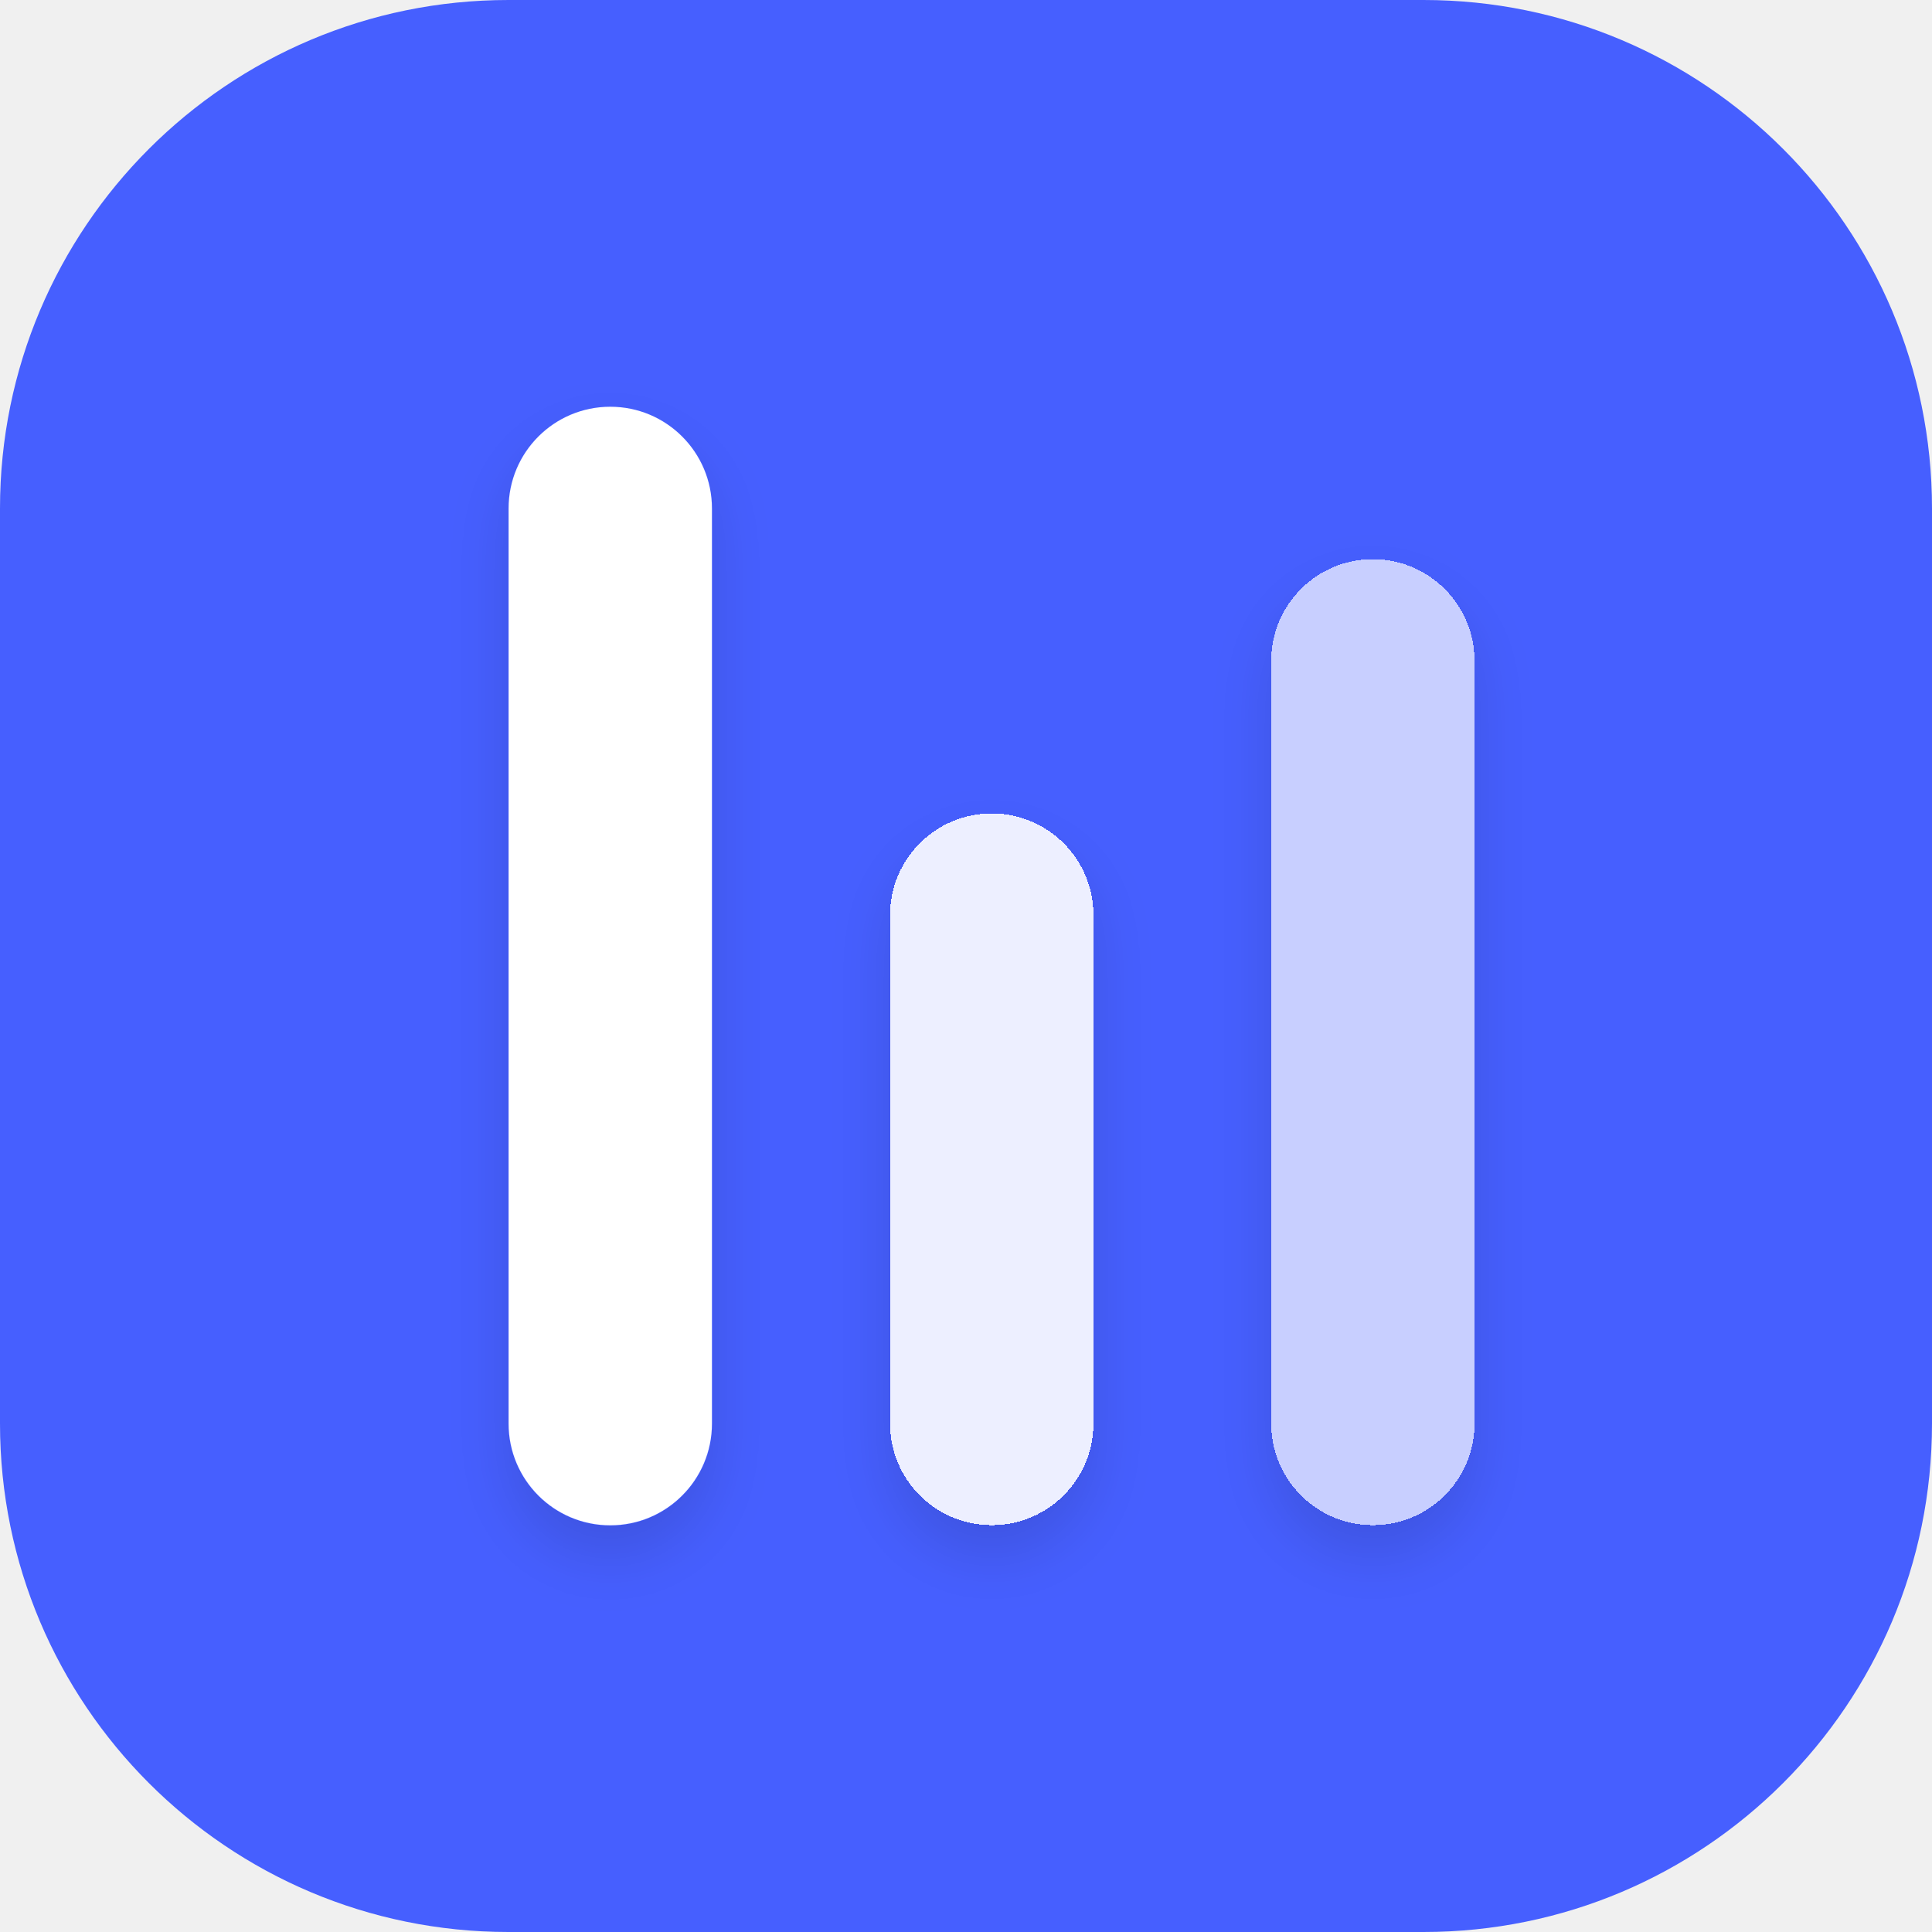
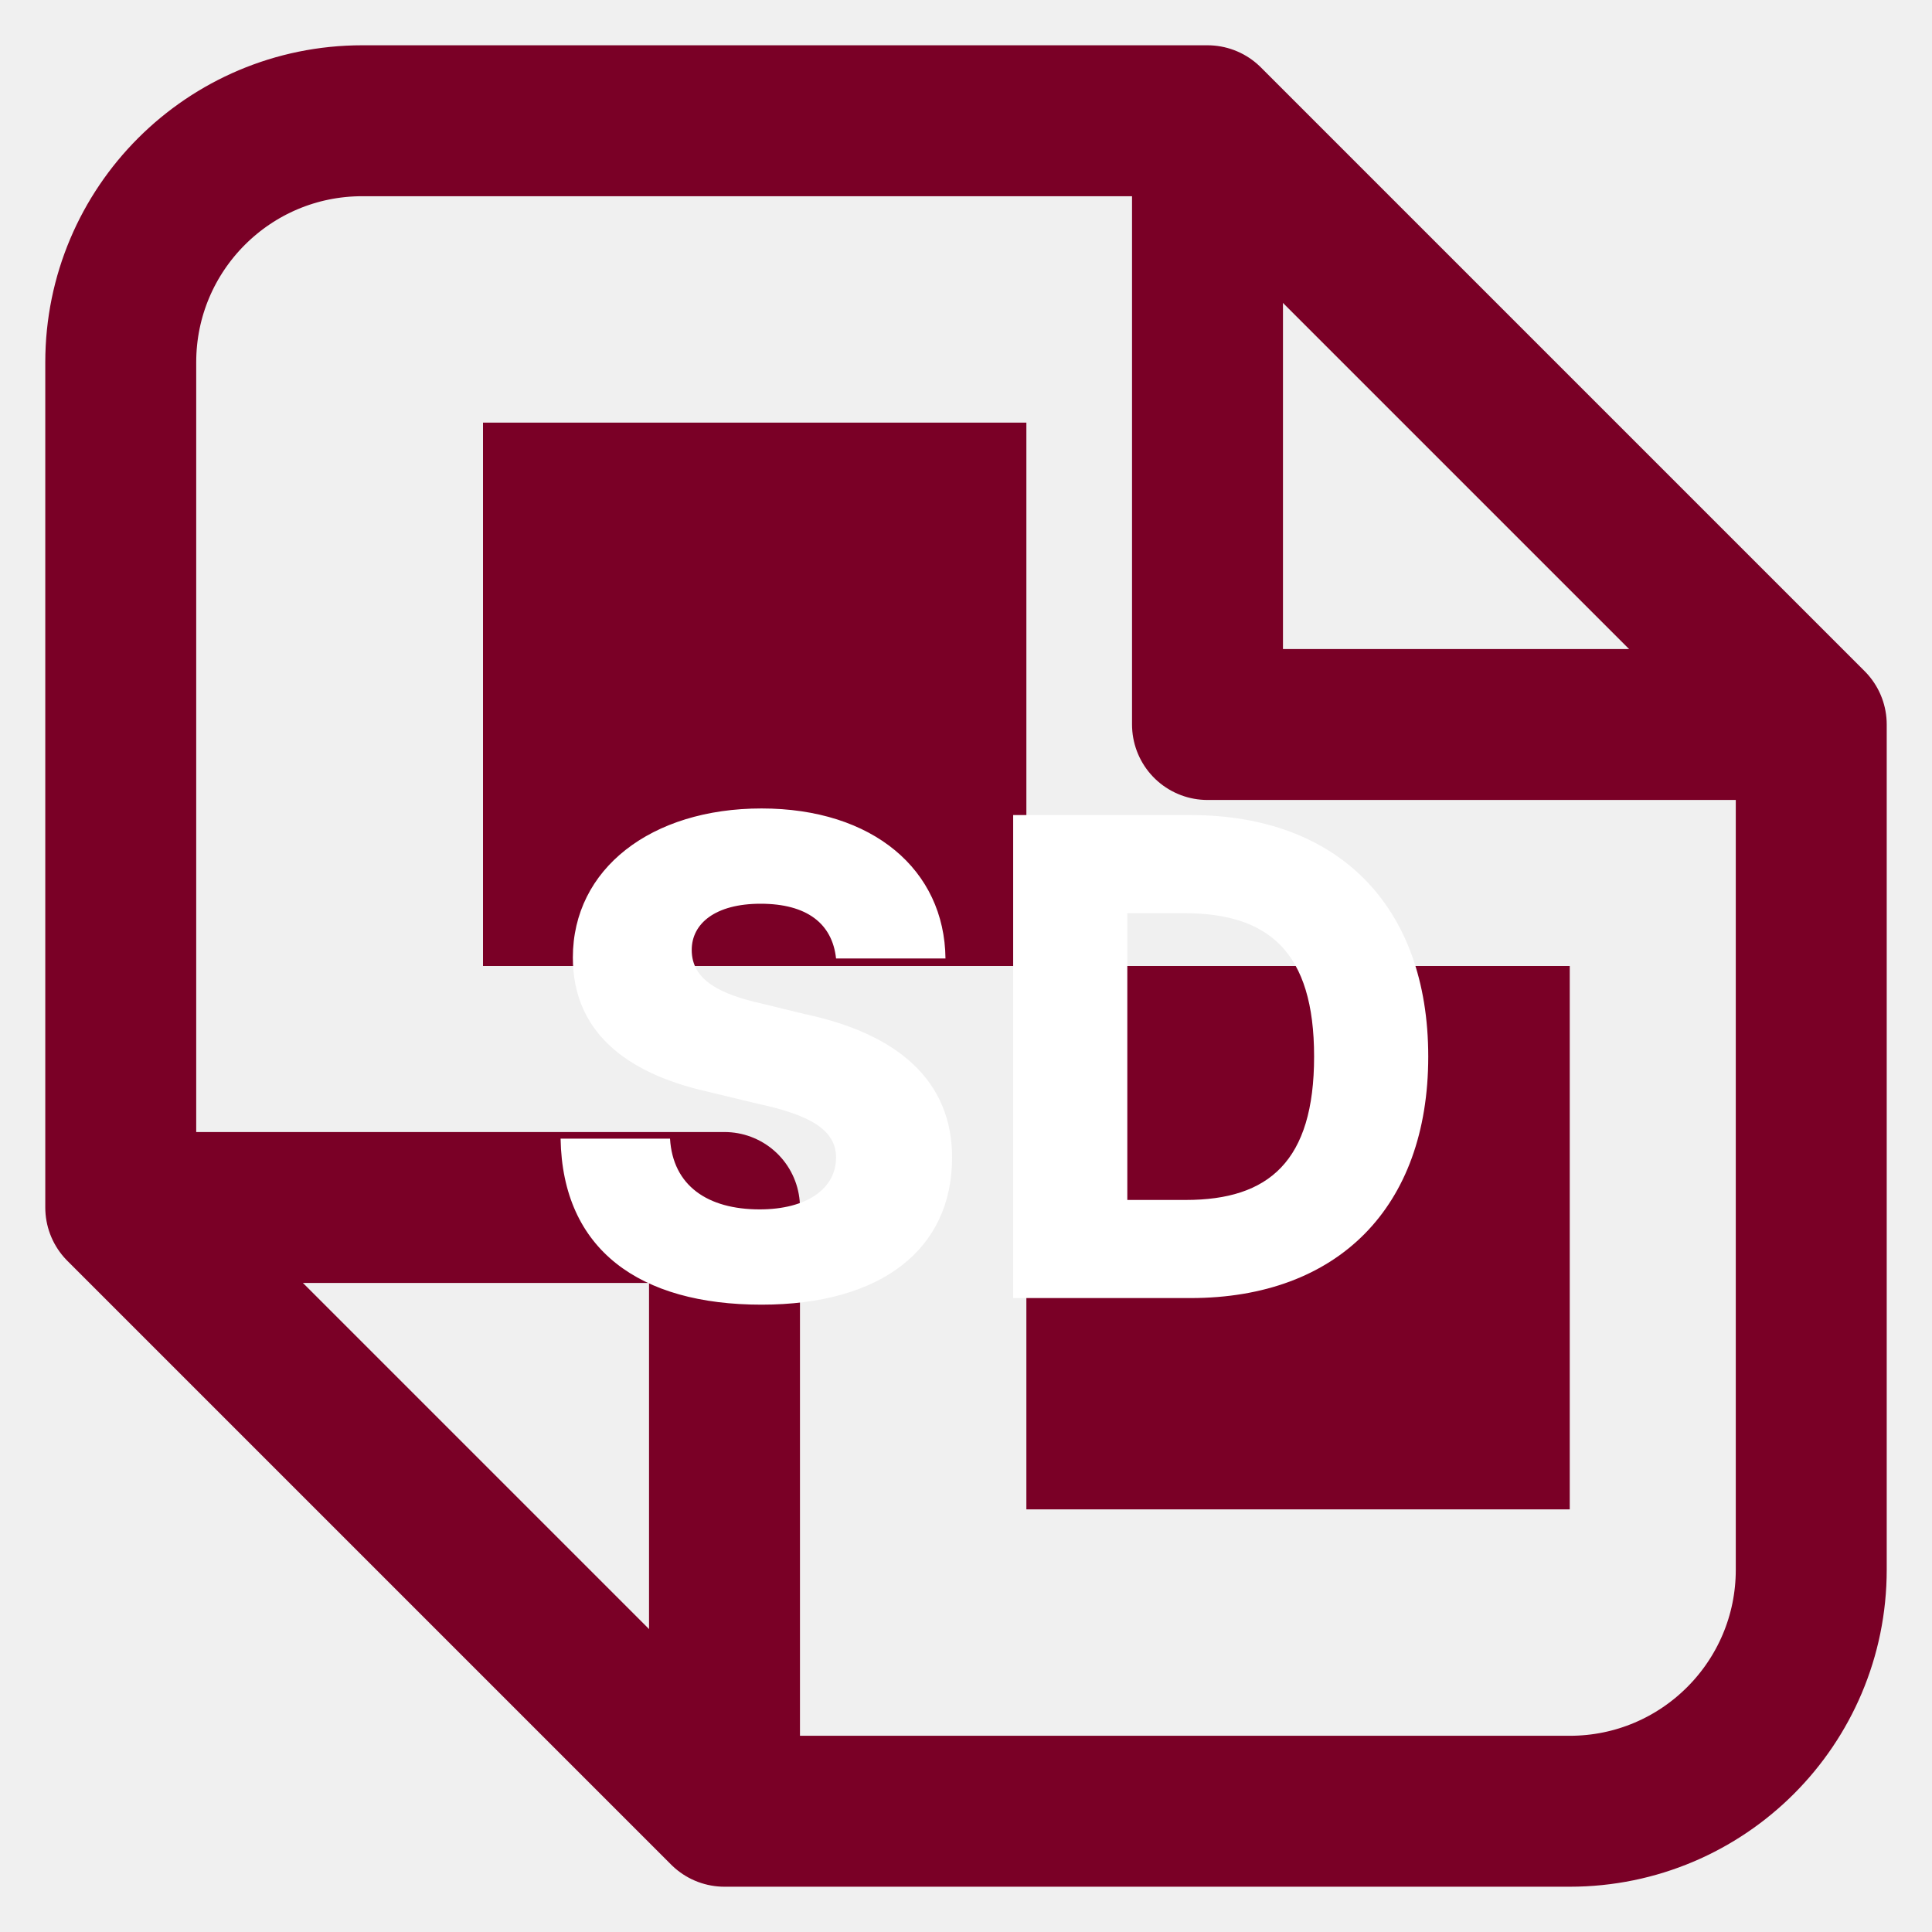
<svg xmlns="http://www.w3.org/2000/svg" width="32" height="32" viewBox="0 0 32 32" fill="none">
-   <path d="M0 8.421C0 3.77 3.77 0 8.421 0H23.579C28.23 0 32 3.77 32 8.421V23.579C32 28.23 28.23 32 23.579 32H8.421C3.77 32 0 28.23 0 23.579V8.421Z" fill="#465FFF" />
-   <g filter="url(#filter0_d_1884_16361)">
-     <path d="M8.424 8.422C8.424 7.491 9.178 6.737 10.108 6.737C11.038 6.737 11.792 7.491 11.792 8.422V23.579C11.792 24.51 11.038 25.264 10.108 25.264C9.178 25.264 8.424 24.51 8.424 23.579V8.422Z" fill="white" />
-   </g>
-   <g filter="url(#filter1_d_1884_16361)">
-     <path d="M14.742 15.157C14.742 14.227 15.496 13.473 16.426 13.473C17.357 13.473 18.111 14.227 18.111 15.157V23.578C18.111 24.508 17.357 25.262 16.426 25.262C15.496 25.262 14.742 24.508 14.742 23.578V15.157Z" fill="white" fill-opacity="0.9" shape-rendering="crispEdges" />
-   </g>
-   <g filter="url(#filter2_d_1884_16361)">
-     <path d="M21.055 10.946C21.055 10.016 21.809 9.262 22.739 9.262C23.669 9.262 24.423 10.016 24.423 10.946V23.578C24.423 24.508 23.669 25.262 22.739 25.262C21.809 25.262 21.055 24.508 21.055 23.578V10.946Z" fill="white" fill-opacity="0.7" shape-rendering="crispEdges" />
-   </g>
-   <defs>
-     <filter id="filter0_d_1884_16361" x="7.424" y="6.237" width="5.368" height="20.526" filterUnits="userSpaceOnUse" color-interpolation-filters="sRGB">
-       <feFlood flood-opacity="0" result="BackgroundImageFix" />
-       <feColorMatrix in="SourceAlpha" type="matrix" values="0 0 0 0 0 0 0 0 0 0 0 0 0 0 0 0 0 0 127 0" result="hardAlpha" />
-       <feOffset dy="0.5" />
-       <feGaussianBlur stdDeviation="0.5" />
-       <feComposite in2="hardAlpha" operator="out" />
-       <feColorMatrix type="matrix" values="0 0 0 0 0 0 0 0 0 0 0 0 0 0 0 0 0 0 0.12 0" />
-       <feBlend mode="normal" in2="BackgroundImageFix" result="effect1_dropShadow_1884_16361" />
-       <feBlend mode="normal" in="SourceGraphic" in2="effect1_dropShadow_1884_16361" result="shape" />
-     </filter>
-     <filter id="filter1_d_1884_16361" x="13.742" y="12.973" width="5.368" height="13.789" filterUnits="userSpaceOnUse" color-interpolation-filters="sRGB">
-       <feFlood flood-opacity="0" result="BackgroundImageFix" />
-       <feColorMatrix in="SourceAlpha" type="matrix" values="0 0 0 0 0 0 0 0 0 0 0 0 0 0 0 0 0 0 127 0" result="hardAlpha" />
-       <feOffset dy="0.5" />
-       <feGaussianBlur stdDeviation="0.5" />
-       <feComposite in2="hardAlpha" operator="out" />
-       <feColorMatrix type="matrix" values="0 0 0 0 0 0 0 0 0 0 0 0 0 0 0 0 0 0 0.12 0" />
-       <feBlend mode="normal" in2="BackgroundImageFix" result="effect1_dropShadow_1884_16361" />
-       <feBlend mode="normal" in="SourceGraphic" in2="effect1_dropShadow_1884_16361" result="shape" />
-     </filter>
-     <filter id="filter2_d_1884_16361" x="20.055" y="8.762" width="5.368" height="18" filterUnits="userSpaceOnUse" color-interpolation-filters="sRGB">
-       <feFlood flood-opacity="0" result="BackgroundImageFix" />
-       <feColorMatrix in="SourceAlpha" type="matrix" values="0 0 0 0 0 0 0 0 0 0 0 0 0 0 0 0 0 0 127 0" result="hardAlpha" />
-       <feOffset dy="0.5" />
-       <feGaussianBlur stdDeviation="0.5" />
-       <feComposite in2="hardAlpha" operator="out" />
-       <feColorMatrix type="matrix" values="0 0 0 0 0 0 0 0 0 0 0 0 0 0 0 0 0 0 0.12 0" />
-       <feBlend mode="normal" in2="BackgroundImageFix" result="effect1_dropShadow_1884_16361" />
-       <feBlend mode="normal" in="SourceGraphic" in2="effect1_dropShadow_1884_16361" result="shape" />
-     </filter>
-   </defs>
+   <path d="M6 2 h14 l10 10 v14 a4 4 0 0 1 -4 4 h-14 l-10 -10 v-14 a4 4 0 0 1 4 -4 z" stroke="#7A0026" stroke-width="2.5" stroke-linejoin="round" fill="none" />
+   <path d="M20 2 v10 h10" stroke="#7A0026" stroke-width="2.5" stroke-linejoin="round" fill="none" />
+   <path d="M12 30 v-10 h-10" stroke="#7A0026" stroke-width="2.5" stroke-linejoin="round" fill="none" />
+   <path d="M8 7 h9 v9 h9 v9 h-9 v-9 h-9 v-9 z" fill="#7A0026" />
+   <text x="16.5" y="21.5" font-family="system-ui, -apple-system, sans-serif" font-weight="800" font-size="11" fill="white" text-anchor="middle">SD</text>
</svg>
